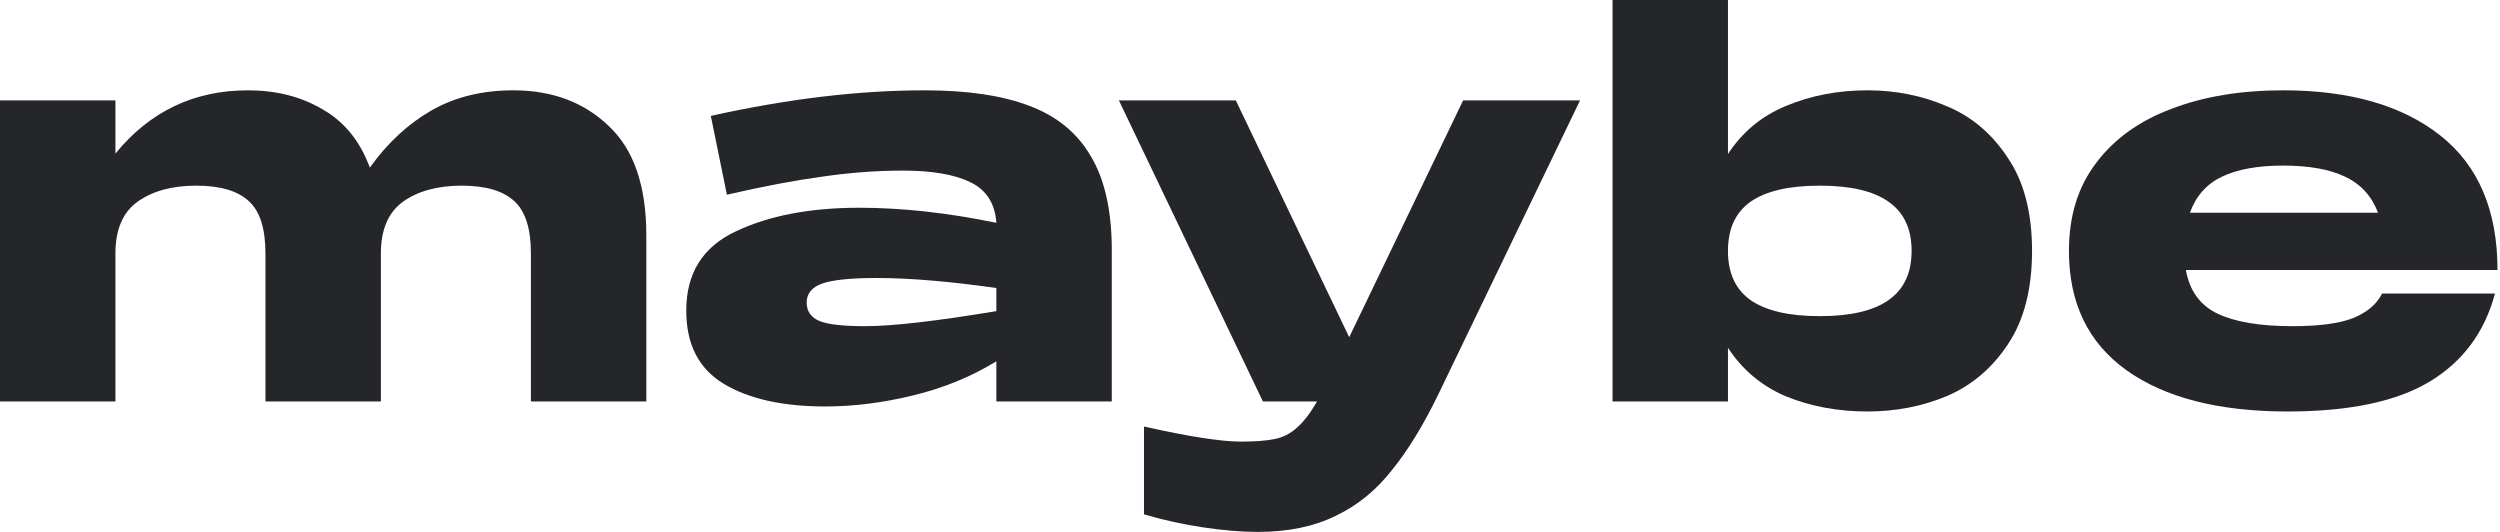
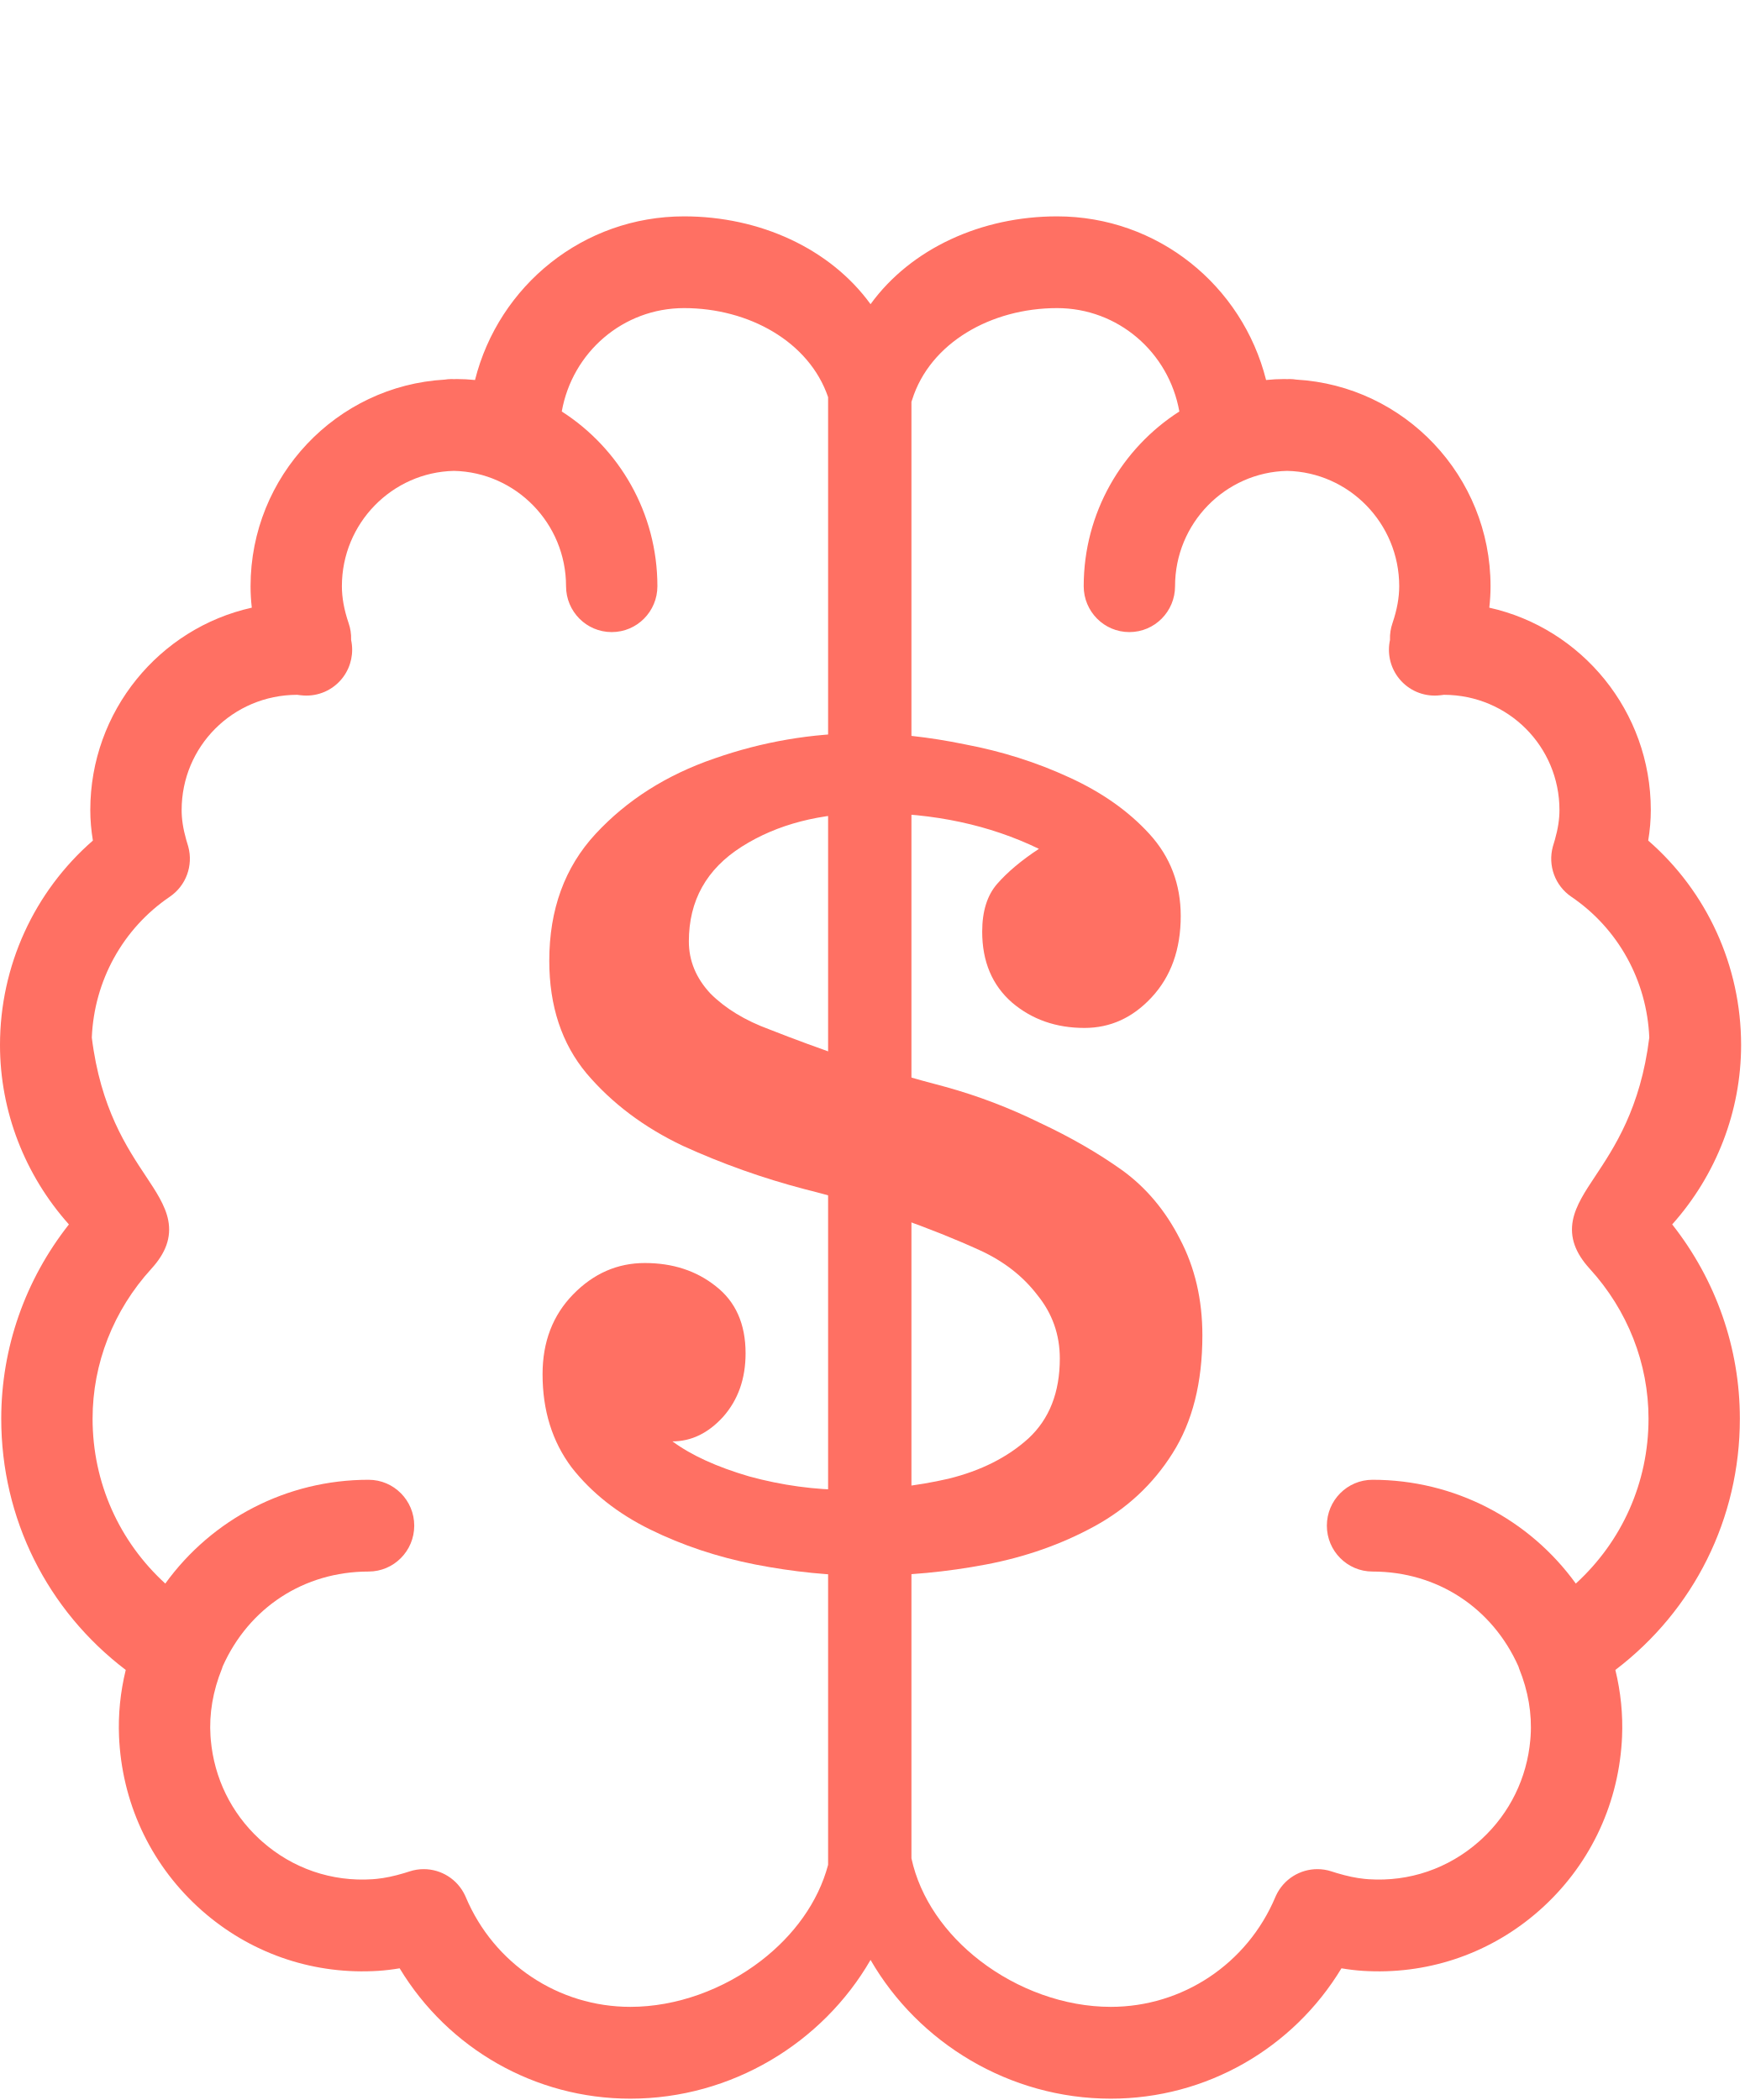
- <svg xmlns="http://www.w3.org/2000/svg" width="94" height="20" viewBox="0 0 94 20" fill="none">
-   <path d="M19.302 3.396C20.761 3.396 21.956 3.843 22.887 4.736C23.83 5.616 24.302 6.987 24.302 8.849V15.094H19.962V9.528C19.962 8.597 19.755 7.943 19.34 7.566C18.924 7.176 18.264 6.981 17.358 6.981C16.453 6.981 15.717 7.182 15.151 7.585C14.598 7.987 14.321 8.635 14.321 9.528V15.094H9.981V9.528C9.981 8.597 9.774 7.943 9.358 7.566C8.943 7.176 8.283 6.981 7.377 6.981C6.472 6.981 5.736 7.182 5.17 7.585C4.616 7.987 4.34 8.635 4.34 9.528V15.094H0V3.774H4.34V5.774C5.635 4.189 7.296 3.396 9.321 3.396C10.39 3.396 11.327 3.635 12.132 4.113C12.95 4.579 13.541 5.308 13.906 6.302C14.572 5.371 15.346 4.654 16.226 4.151C17.107 3.648 18.132 3.396 19.302 3.396Z" fill="#242629" />
-   <path d="M34.765 3.396C36.375 3.396 37.69 3.591 38.709 3.981C39.74 4.371 40.507 5 41.011 5.868C41.526 6.723 41.79 7.868 41.803 9.302V15.094H37.463V13.585C36.52 14.164 35.476 14.591 34.331 14.868C33.199 15.145 32.099 15.283 31.029 15.283C29.432 15.283 28.161 15 27.218 14.434C26.275 13.868 25.803 12.95 25.803 11.679C25.803 10.27 26.426 9.277 27.671 8.698C28.916 8.107 30.463 7.811 32.312 7.811C33.91 7.811 35.627 8 37.463 8.377C37.413 7.648 37.086 7.138 36.482 6.849C35.891 6.56 35.048 6.415 33.954 6.415C32.96 6.415 31.948 6.491 30.916 6.642C29.897 6.78 28.702 7.006 27.331 7.321L26.727 4.358C29.608 3.717 32.287 3.396 34.765 3.396ZM32.52 12.264C33.551 12.264 35.199 12.075 37.463 11.698V10.83C35.702 10.579 34.199 10.453 32.954 10.453C31.998 10.453 31.319 10.522 30.916 10.66C30.526 10.799 30.331 11.038 30.331 11.377C30.331 11.704 30.495 11.937 30.822 12.075C31.149 12.201 31.715 12.264 32.52 12.264Z" fill="#242629" />
-   <path d="M55.014 3.774H59.41L54.089 14.811C53.523 15.981 52.938 16.937 52.334 17.679C51.743 18.434 51.039 19.006 50.221 19.396C49.404 19.799 48.429 20 47.297 20C46.68 20 45.995 19.943 45.24 19.83C44.485 19.717 43.743 19.553 43.014 19.34V16.038C44.699 16.415 45.913 16.604 46.655 16.604C47.196 16.604 47.617 16.572 47.919 16.509C48.234 16.447 48.51 16.308 48.749 16.094C49.001 15.88 49.259 15.547 49.523 15.094H47.485L42.07 3.774H46.466L50.73 12.679L55.014 3.774Z" fill="#242629" />
-   <path d="M70.216 3.396C71.285 3.396 72.285 3.597 73.216 4C74.147 4.39 74.908 5.038 75.499 5.943C76.103 6.836 76.405 8 76.405 9.434C76.405 10.868 76.103 12.038 75.499 12.943C74.908 13.836 74.147 14.484 73.216 14.887C72.285 15.277 71.285 15.472 70.216 15.472C69.109 15.472 68.09 15.283 67.159 14.906C66.241 14.516 65.512 13.906 64.971 13.075V15.094H60.631V0H64.971V5.792C65.512 4.962 66.241 4.358 67.159 3.981C68.09 3.591 69.109 3.396 70.216 3.396ZM68.424 11.887C69.581 11.887 70.442 11.685 71.008 11.283C71.587 10.88 71.876 10.264 71.876 9.434C71.876 8.604 71.587 7.987 71.008 7.585C70.442 7.182 69.581 6.981 68.424 6.981C67.266 6.981 66.398 7.182 65.82 7.585C65.254 7.987 64.971 8.604 64.971 9.434C64.971 10.264 65.254 10.88 65.82 11.283C66.398 11.685 67.266 11.887 68.424 11.887Z" fill="#242629" />
-   <path d="M86.189 12.264C87.195 12.264 87.956 12.164 88.472 11.962C89 11.748 89.365 11.44 89.566 11.038H93.811C93.421 12.497 92.597 13.604 91.34 14.358C90.094 15.101 88.321 15.472 86.019 15.472C83.427 15.472 81.409 14.956 79.962 13.925C78.516 12.893 77.792 11.396 77.792 9.434C77.792 8.126 78.132 7.025 78.811 6.132C79.49 5.226 80.434 4.547 81.641 4.094C82.849 3.629 84.251 3.396 85.849 3.396C88.352 3.396 90.321 3.962 91.755 5.094C93.189 6.226 93.906 7.912 93.906 10.151H82.189C82.327 10.931 82.723 11.478 83.377 11.793C84.044 12.107 84.981 12.264 86.189 12.264ZM85.849 6.226C84.893 6.226 84.126 6.365 83.547 6.642C82.968 6.918 82.566 7.371 82.34 8H89.415C89.176 7.371 88.761 6.918 88.17 6.642C87.591 6.365 86.817 6.226 85.849 6.226Z" fill="#242629" />
+ <svg xmlns="http://www.w3.org/2000/svg" width="314" height="378" viewBox="0 0 314 378" fill="none">
+   <path d="M190.23 38.945C208.348 38.946 223.567 51.381 227.855 68.402C228.977 68.285 230.081 68.226 231.185 68.226C231.358 68.226 231.512 68.237 231.587 68.242C231.608 68.244 231.624 68.244 231.637 68.245C231.649 68.244 231.665 68.244 231.686 68.242C231.764 68.237 231.917 68.226 232.091 68.226C232.551 68.226 232.966 68.279 233.284 68.329C252.754 69.436 268.248 85.674 268.248 105.521C268.248 106.805 268.173 108.089 268.024 109.381C284.641 113.073 297.091 128.01 297.091 145.809C297.091 147.617 296.933 149.44 296.624 151.302C307.184 160.493 313.341 173.869 313.341 188.101C313.341 200.031 308.878 211.504 300.939 220.396C308.819 230.393 313.118 242.638 313.118 255.367C313.118 273.356 304.847 289.834 290.712 300.589C291.685 304.577 292.091 308.612 291.916 312.646L291.865 313.57C291.104 325.326 285.839 336.098 277.036 343.876L276.203 344.594C267.522 351.896 256.548 355.48 245.242 354.753L245.236 354.752C243.978 354.668 242.708 354.515 241.418 354.296C232.687 368.741 217.062 377.76 199.904 377.76C181.7 377.76 165.292 367.726 156.67 352.785C148.048 367.725 131.64 377.76 113.437 377.76C96.279 377.76 80.654 368.741 71.923 354.296C70.633 354.515 69.363 354.668 68.105 354.752L68.099 354.753C56.792 355.48 45.819 351.896 37.138 344.594L36.305 343.876C27.502 336.098 22.237 325.326 21.476 313.57L21.425 312.646C21.25 308.612 21.655 304.577 22.629 300.589C8.494 289.834 0.223 273.356 0.223 255.367C0.223 242.638 4.521 230.393 12.401 220.396C4.463 211.504 0 200.031 0 188.101C0 173.869 6.156 160.493 16.717 151.302C16.408 149.44 16.25 147.617 16.25 145.809C16.25 128.01 28.7 113.073 45.316 109.381C45.168 108.089 45.093 106.805 45.093 105.521C45.093 85.674 60.586 69.435 80.057 68.329C80.375 68.279 80.79 68.226 81.25 68.226C81.424 68.226 81.577 68.237 81.655 68.242C81.676 68.244 81.691 68.244 81.704 68.245C81.717 68.244 81.733 68.244 81.754 68.242C81.829 68.237 81.983 68.226 82.156 68.226C83.26 68.226 84.364 68.285 85.485 68.402C89.774 51.38 104.993 38.945 123.11 38.945C136.704 38.945 149.384 44.719 156.67 54.751C163.955 44.719 176.636 38.945 190.23 38.945ZM123.106 55.459C112.145 55.459 102.999 63.392 101.099 74.067C111.426 80.687 118.309 92.296 118.31 105.518C118.309 110.064 114.648 113.776 110.09 113.776C105.532 113.776 101.87 110.064 101.87 105.518C101.87 94.202 92.846 85.004 81.698 84.759C70.552 85.002 61.529 94.202 61.529 105.515C61.529 107.541 61.906 109.711 62.745 112.182C63.07 113.124 63.218 114.112 63.19 115.097L63.19 115.106V115.116C63.189 115.136 63.186 115.157 63.185 115.178C63.693 117.488 63.189 119.9 61.808 121.807L61.506 122.197C59.829 124.244 57.285 125.355 54.635 125.189L54.623 125.188C54.209 125.161 53.815 125.111 53.462 125.064C41.86 125.104 32.69 134.401 32.69 145.806C32.69 147.429 32.939 149.139 33.519 151.177L33.787 152.071L33.883 152.399C34.803 155.79 33.489 159.425 30.553 161.415L30.554 161.416C22.095 167.155 16.943 176.552 16.523 186.76C18.096 199.523 22.855 206.589 26.328 211.831C28.005 214.362 29.76 216.967 30.276 219.653C30.871 222.746 29.824 225.544 27.244 228.374C20.418 235.86 16.662 245.416 16.662 255.363C16.662 266.852 21.441 277.455 29.747 285.041C38.126 273.452 51.573 266.36 66.33 266.36C70.889 266.361 74.55 270.077 74.55 274.619C74.55 279.161 70.889 282.878 66.33 282.878C54.702 282.878 44.785 289.388 40.076 299.952C40.05 300.057 40.014 300.184 39.958 300.321C38.305 304.4 37.622 308.49 37.882 312.489L37.935 313.18C38.547 320.057 41.618 326.331 46.655 331.002L47.166 331.464V331.465C52.676 336.333 59.71 338.745 67.03 338.262L67.781 338.198C69.296 338.042 70.905 337.709 72.759 337.151L73.707 336.854C74.561 336.571 75.423 336.445 76.257 336.445C79.385 336.445 82.32 338.245 83.697 341.193L83.825 341.482L83.826 341.484C88.885 353.491 100.514 361.234 113.443 361.234C121.727 361.234 130.242 358.116 136.979 352.921C142.861 348.386 147.253 342.377 149.03 335.676V71.483C145.616 61.487 134.75 55.459 123.106 55.459ZM190.234 55.459C178.406 55.459 167.38 61.68 164.153 71.962C164.116 72.082 164.074 72.201 164.03 72.319V334.502C165.586 341.674 170.139 348.122 176.361 352.921C183.098 358.116 191.614 361.234 199.897 361.234C212.826 361.234 224.456 353.491 229.515 341.484L229.516 341.482L229.644 341.193C231.021 338.245 233.956 336.445 237.084 336.445C237.917 336.445 238.78 336.571 239.634 336.854L240.582 337.151C242.436 337.709 244.044 338.042 245.56 338.198L246.311 338.262C253.631 338.745 260.665 336.333 266.175 331.465V331.464L266.686 331.002C271.723 326.331 274.794 320.057 275.406 313.18L275.459 312.489C275.719 308.49 275.036 304.4 273.383 300.321C273.327 300.184 273.291 300.057 273.265 299.952C268.556 289.388 258.638 282.878 247.011 282.878C242.452 282.878 238.791 279.161 238.791 274.619C238.791 270.077 242.452 266.361 247.011 266.36C261.767 266.36 275.215 273.452 283.594 285.041C291.9 277.455 296.679 266.852 296.679 255.363C296.679 245.416 292.923 235.86 286.097 228.374C283.516 225.544 282.47 222.746 283.064 219.653C283.581 216.967 285.336 214.363 287.013 211.831C290.486 206.589 295.245 199.523 296.817 186.76C296.397 176.552 291.245 167.155 282.787 161.416L282.788 161.415C279.852 159.425 278.537 155.79 279.458 152.399L279.554 152.071L279.822 151.177C280.402 149.139 280.651 147.429 280.651 145.806C280.651 134.401 271.48 125.104 259.879 125.064C259.526 125.111 259.132 125.161 258.718 125.188L258.706 125.189C256.056 125.355 253.512 124.244 251.835 122.197L251.533 121.807C250.152 119.9 249.648 117.488 250.156 115.178C250.155 115.157 250.152 115.136 250.151 115.116V115.106L250.15 115.097C250.123 114.112 250.271 113.124 250.596 112.182C251.434 109.711 251.811 107.541 251.812 105.515C251.812 94.203 242.789 85.002 231.643 84.759C220.495 85.004 211.471 94.202 211.471 105.518C211.471 110.064 207.809 113.776 203.251 113.776C198.693 113.776 195.031 110.064 195.031 105.518C195.031 92.296 201.915 80.687 212.242 74.067C210.342 63.392 201.196 55.459 190.234 55.459ZM40.136 299.655C40.136 299.651 40.138 299.647 40.139 299.643L40.148 299.576C40.147 299.585 40.142 299.615 40.136 299.655ZM273.202 299.643C273.203 299.647 273.204 299.651 273.205 299.655C273.199 299.615 273.194 299.585 273.192 299.576L273.202 299.643Z" fill="#FF7063" />
+   <path d="M156.076 283.627C149.538 283.627 142.822 282.955 135.926 281.612C129.121 280.269 122.807 278.164 116.986 275.299C111.165 272.433 106.464 268.716 102.882 264.149C99.389 259.493 97.643 253.896 97.643 247.358C97.643 241.538 99.479 236.747 103.151 232.985C106.822 229.224 111.121 227.344 116.046 227.344C121.061 227.344 125.315 228.732 128.807 231.508C132.389 234.284 134.18 238.314 134.18 243.597C134.18 248.164 132.837 251.97 130.15 255.015C127.464 257.97 124.419 259.448 121.016 259.448C124.419 261.955 129.031 264.06 134.852 265.761C140.762 267.373 146.673 268.179 152.583 268.179C158.852 268.179 164.896 267.508 170.717 266.164C176.538 264.731 181.329 262.314 185.09 258.911C188.851 255.418 190.732 250.627 190.732 244.538C190.732 240.239 189.389 236.433 186.702 233.12C184.105 229.717 180.657 227.03 176.359 225.06C172.061 223.09 167.135 221.12 161.583 219.15C156.12 217.18 150.523 215.478 144.792 214.045C137.27 212.075 129.971 209.478 122.897 206.254C115.912 202.941 110.136 198.598 105.568 193.224C101.091 187.851 98.852 181.09 98.852 172.941C98.852 163.717 101.628 156.105 107.18 150.105C112.822 144.016 119.941 139.493 128.538 136.538C137.225 133.494 146.135 131.971 155.27 131.971C161.001 131.971 167.135 132.643 173.672 133.986C180.299 135.24 186.523 137.21 192.344 139.896C198.254 142.583 203.09 145.986 206.851 150.105C210.613 154.225 212.493 159.15 212.493 164.881C212.493 170.881 210.747 175.762 207.254 179.523C203.851 183.195 199.822 185.03 195.165 185.03C190.06 185.03 185.717 183.508 182.135 180.463C178.553 177.329 176.762 173.075 176.762 167.702C176.762 164.031 177.658 161.165 179.449 159.105C181.329 156.956 183.837 154.852 186.971 152.792C178.105 148.493 168.075 146.344 156.882 146.344C147.658 146.344 139.867 148.359 133.509 152.389C127.15 156.419 123.971 162.105 123.971 169.449C123.971 172.941 125.27 176.075 127.867 178.851C130.553 181.538 134.091 183.687 138.479 185.299C142.777 187.001 147.658 188.792 153.12 190.672C158.673 192.463 164.359 194.12 170.18 195.642C176.001 197.254 181.643 199.404 187.105 202.09C192.657 204.687 197.628 207.553 202.016 210.687C206.314 213.821 209.762 217.941 212.359 223.045C215.045 228.15 216.389 233.926 216.389 240.373C216.389 248.881 214.598 255.955 211.015 261.597C207.523 267.149 202.822 271.537 196.911 274.761C191.001 277.985 184.508 280.269 177.434 281.612C170.359 282.955 163.24 283.627 156.076 283.627Z" fill="#FF7063" />
</svg>
